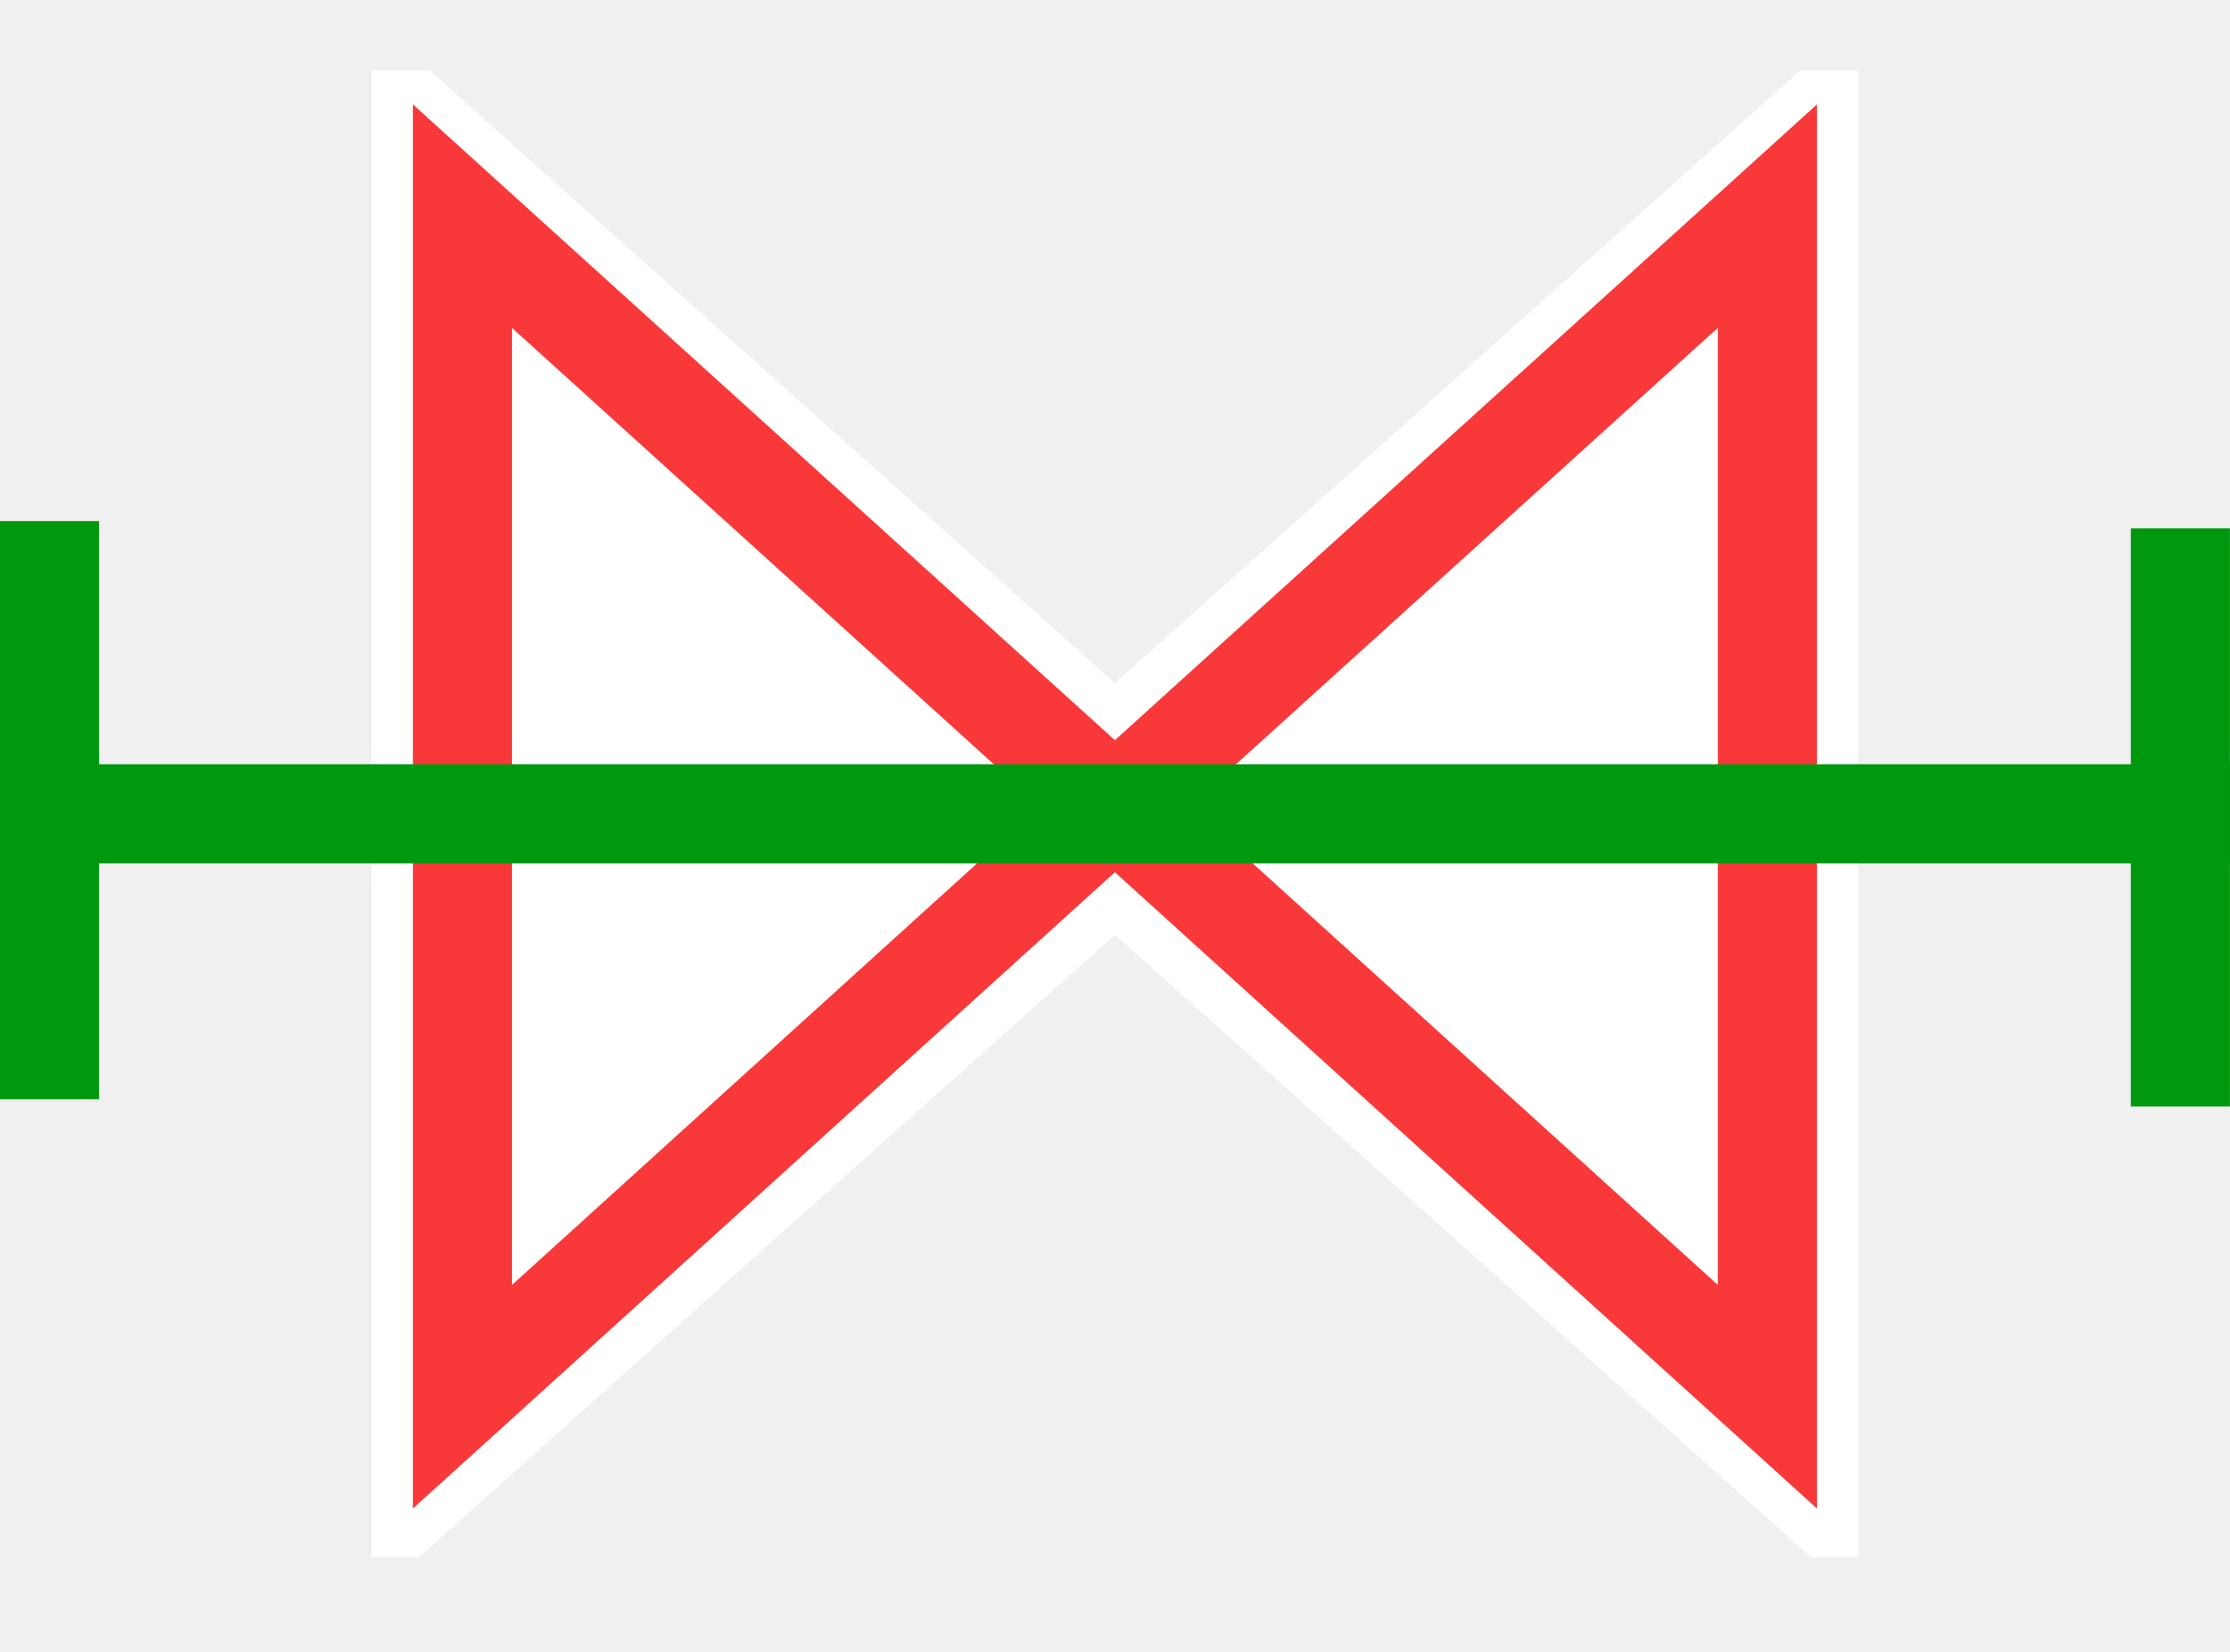
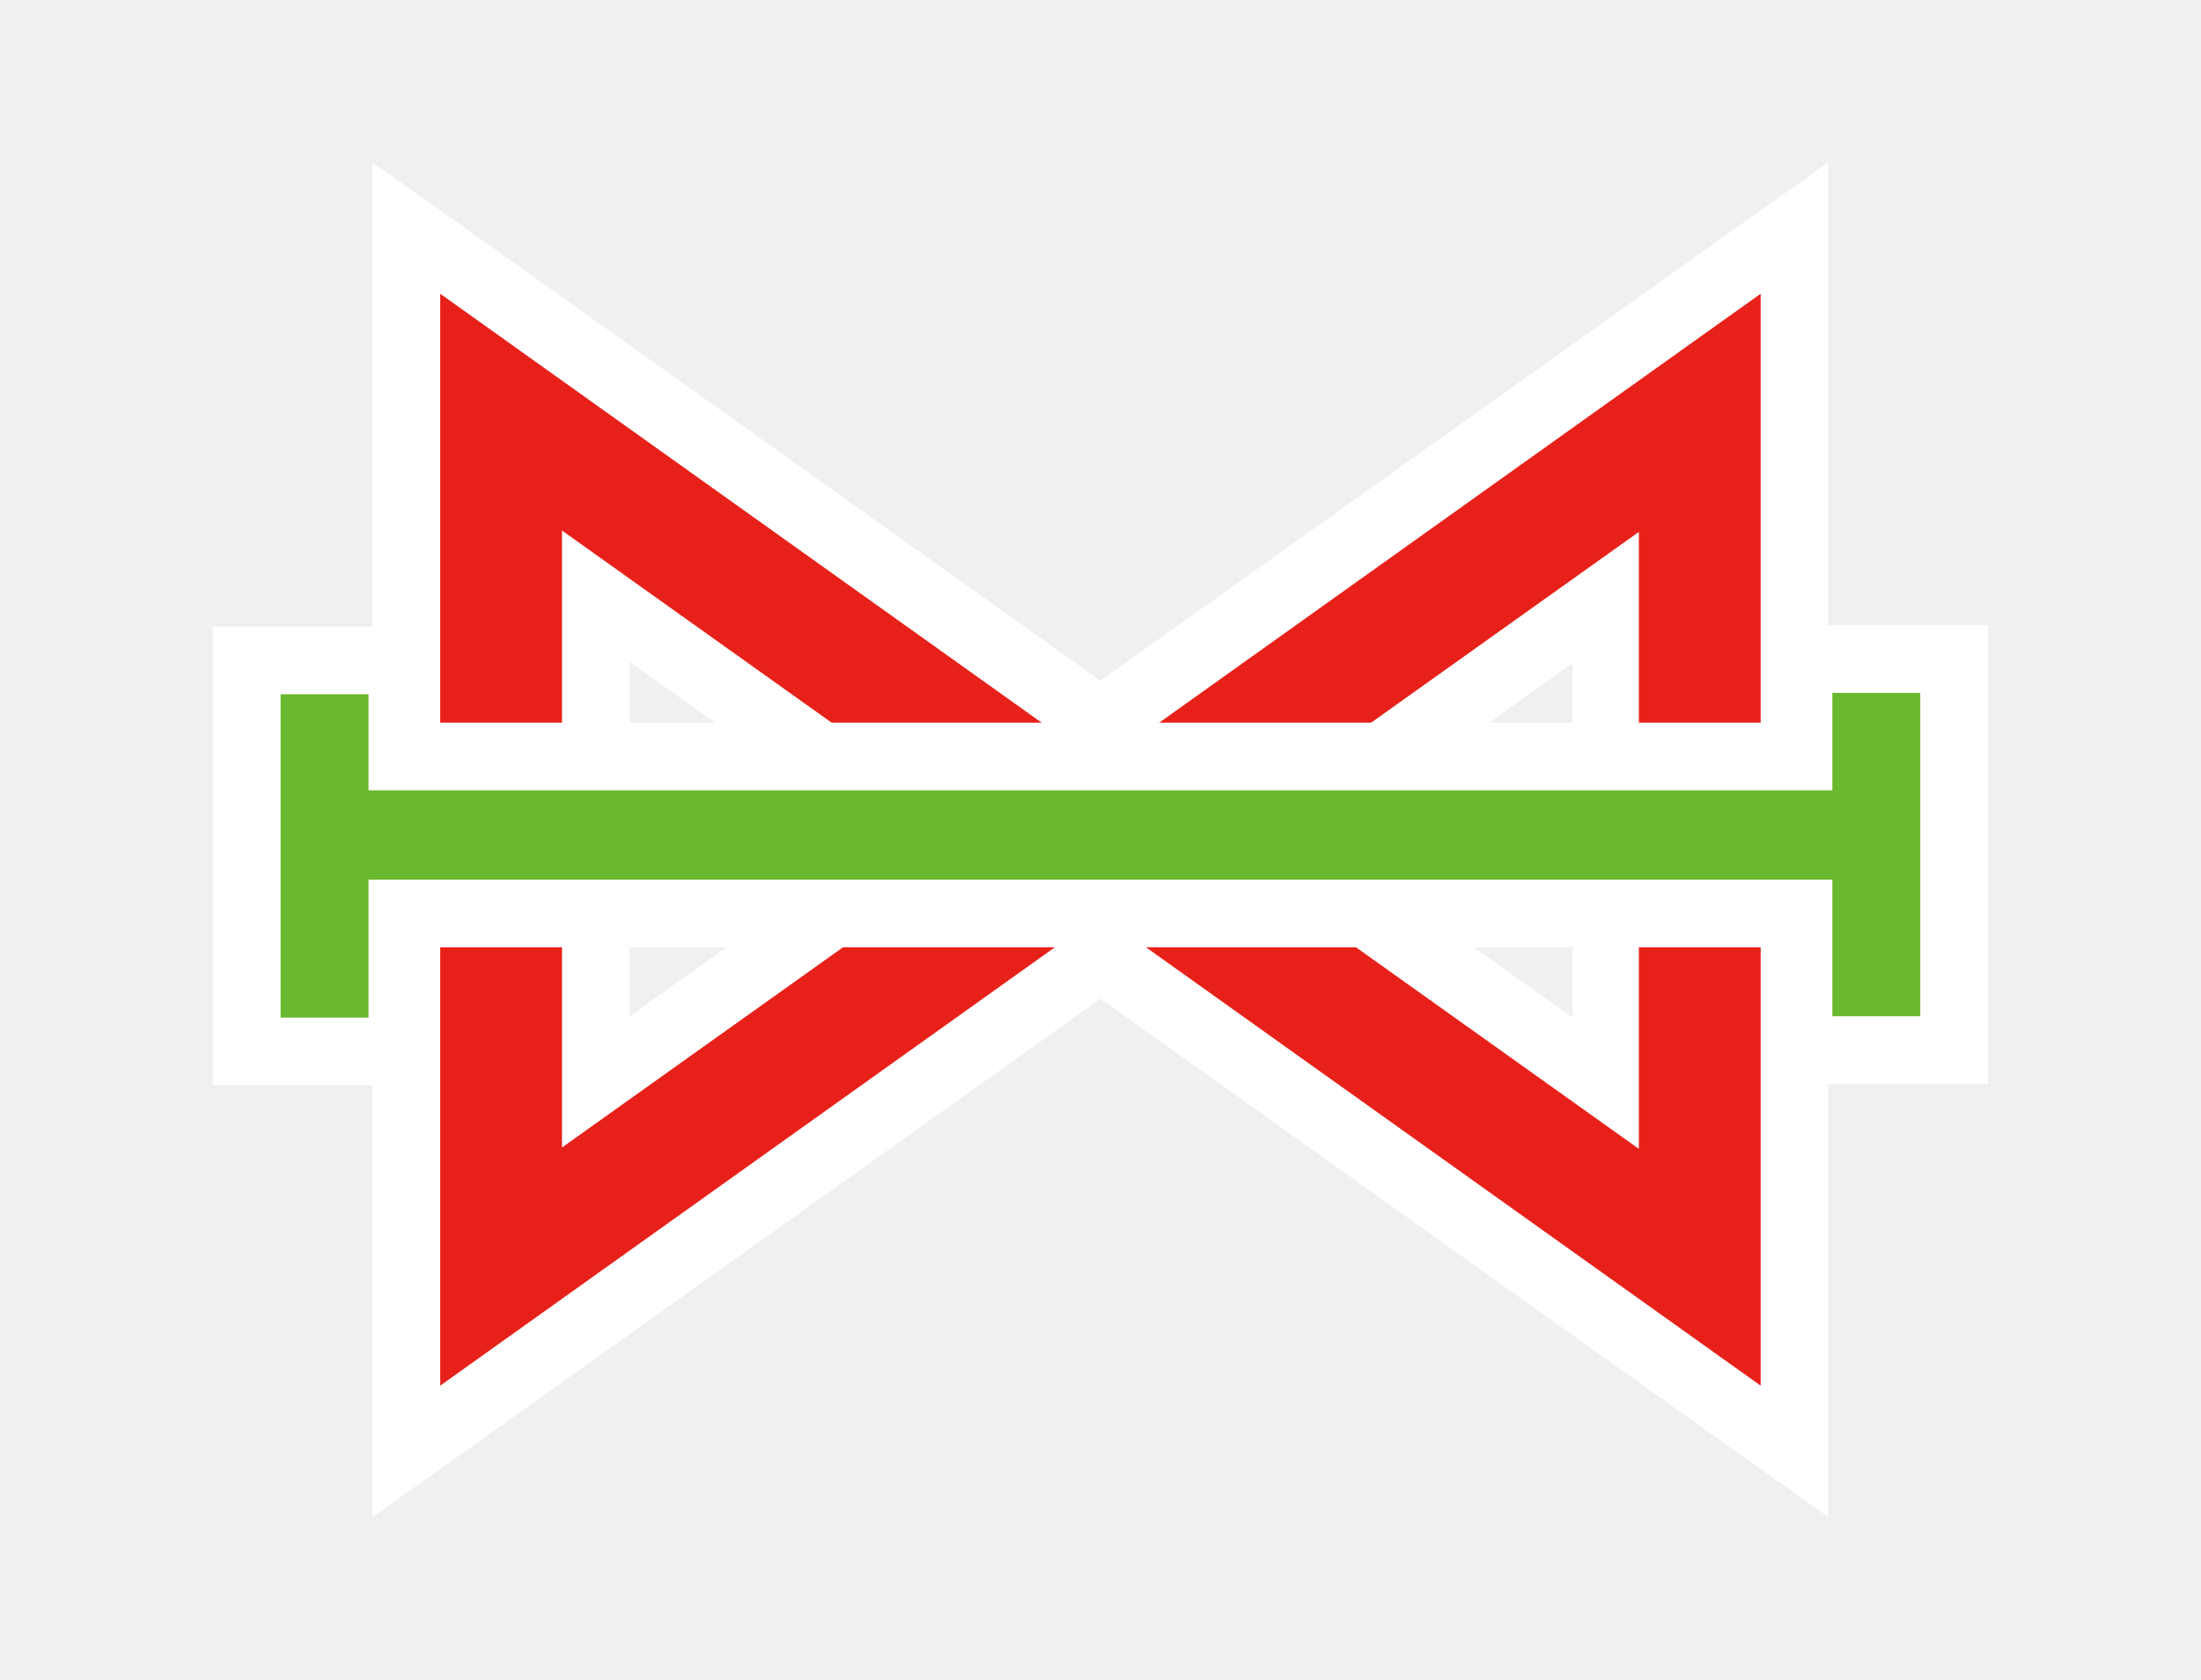
- <svg xmlns="http://www.w3.org/2000/svg" width="27" height="20" viewBox="0 0 27 20" fill="none">
-   <g clip-path="url(#clip0_6_14)">
-     <path fill-rule="evenodd" clip-rule="evenodd" d="M21.796 0.853L13.499 8.271L5.202 0.853H4.499V18.853H5.073L13.499 11.319L21.925 18.853H22.499V0.853H21.796Z" fill="white" />
-     <path d="M5.599 16.911V2.617L13.487 9.761L5.599 16.911Z" stroke="#F83839" stroke-width="1.2" />
-     <path d="M21.399 16.911V2.617L13.51 9.761L21.399 16.911Z" stroke="#F83839" stroke-width="1.2" />
-     <path d="M26.999 9.253H-0.001V10.453H26.999V9.253Z" fill="#00980F" />
-     <path d="M26.999 6.397H25.799V13.397H26.999V6.397Z" fill="#00980F" />
-     <path d="M1.199 6.309H-0.001V13.309H1.199V6.309Z" fill="#00980F" />
+ <svg xmlns="http://www.w3.org/2000/svg" id="_레이어_2" data-name="레이어 2" width="16.269" height="12.412" viewBox="0 0 16.269 12.412" data-ggnr-symbol-pad="1">
+   <rect x="0" y="0" width="16.269" height="12.412" fill="#ffffff" fill-opacity="0" />
+   <defs>
+     <style>
+       .cls-1 {
+         fill: #fff;
+       }
+ 
+       .cls-2 {
+         fill: #e7211a;
+       }
+ 
+       .cls-3 {
+         fill: #6ab82d;
+       }
+     </style>
+   </defs>
+   <g id="_레이어_1-2" data-name="레이어 1">
+     <g id="wtl_valv_ps_off">
+       <g id="_레이어_27" data-name="레이어 27">
+         <g>
+           <path class="cls-2" d="M 8.134,7.071l -5.13,3.65V 1.691l 5.13,3.65L 13.264,1.691v 9.04l -5.13,-3.65ZM 11.864,8.001v -3.59l -2.52,1.79 2.52,1.79ZM 4.404,8.001l 2.52,-1.79 -2.52,-1.79v 3.59Z" />
+           <path class="cls-1" d="M 13.014,2.171v 8.07l -4.88,-3.48 -4.88,3.48V 2.171l 4.88,3.48L 13.014,2.171h 0ZM 12.114,8.481V 3.931l -3.2,2.28 3.2,2.28h 0ZM 4.154,8.481l 3.2,-2.28 -3.2,-2.28v 4.56h 0ZM 13.514,1.201l -0.79,0.56 -4.59,3.27L 3.544,1.761l -0.79,-0.56v 10.01l 0.79,-0.56 4.59,-3.27 4.59,3.27 0.79,0.56V 1.201h 0ZM 9.784,6.211l 1.84,-1.31v 2.62l -1.84,-1.31h 0ZM 4.654,7.511v -2.62l 1.84,1.31 -1.84,1.31h 0Z" />
+         </g>
+       </g>
+       <g id="_레이어_26" data-name="레이어 26">
+         <g>
+           <polygon class="cls-3" points="1.824,7.771 1.824,4.881 2.974,4.881 2.974,5.591 13.294,5.591 13.294,4.871 14.444,4.871 14.444,7.761 13.294,7.761 13.294,6.741 2.974,6.741 2.974,7.771 1.824,7.771" />
+           <path class="cls-1" d="M 14.194,5.121v 2.39h -0.65v -1.01H 2.724v 1.02h -0.65v -2.39h 0.65v 0.71h 10.82v -0.72h 0.65ZM 14.694,4.621h -1.65v 0.72H 3.224v -0.71H 1.574v 3.39h 1.65v -1.02h 9.82v 1.01h 1.65v -3.39h 0Z" />
+         </g>
+       </g>
+     </g>
  </g>
-   <defs>
-     <clipPath id="clip0_6_14">
-       <rect width="27" height="19" fill="white" transform="translate(0 0.5)" />
-     </clipPath>
-   </defs>
</svg>
